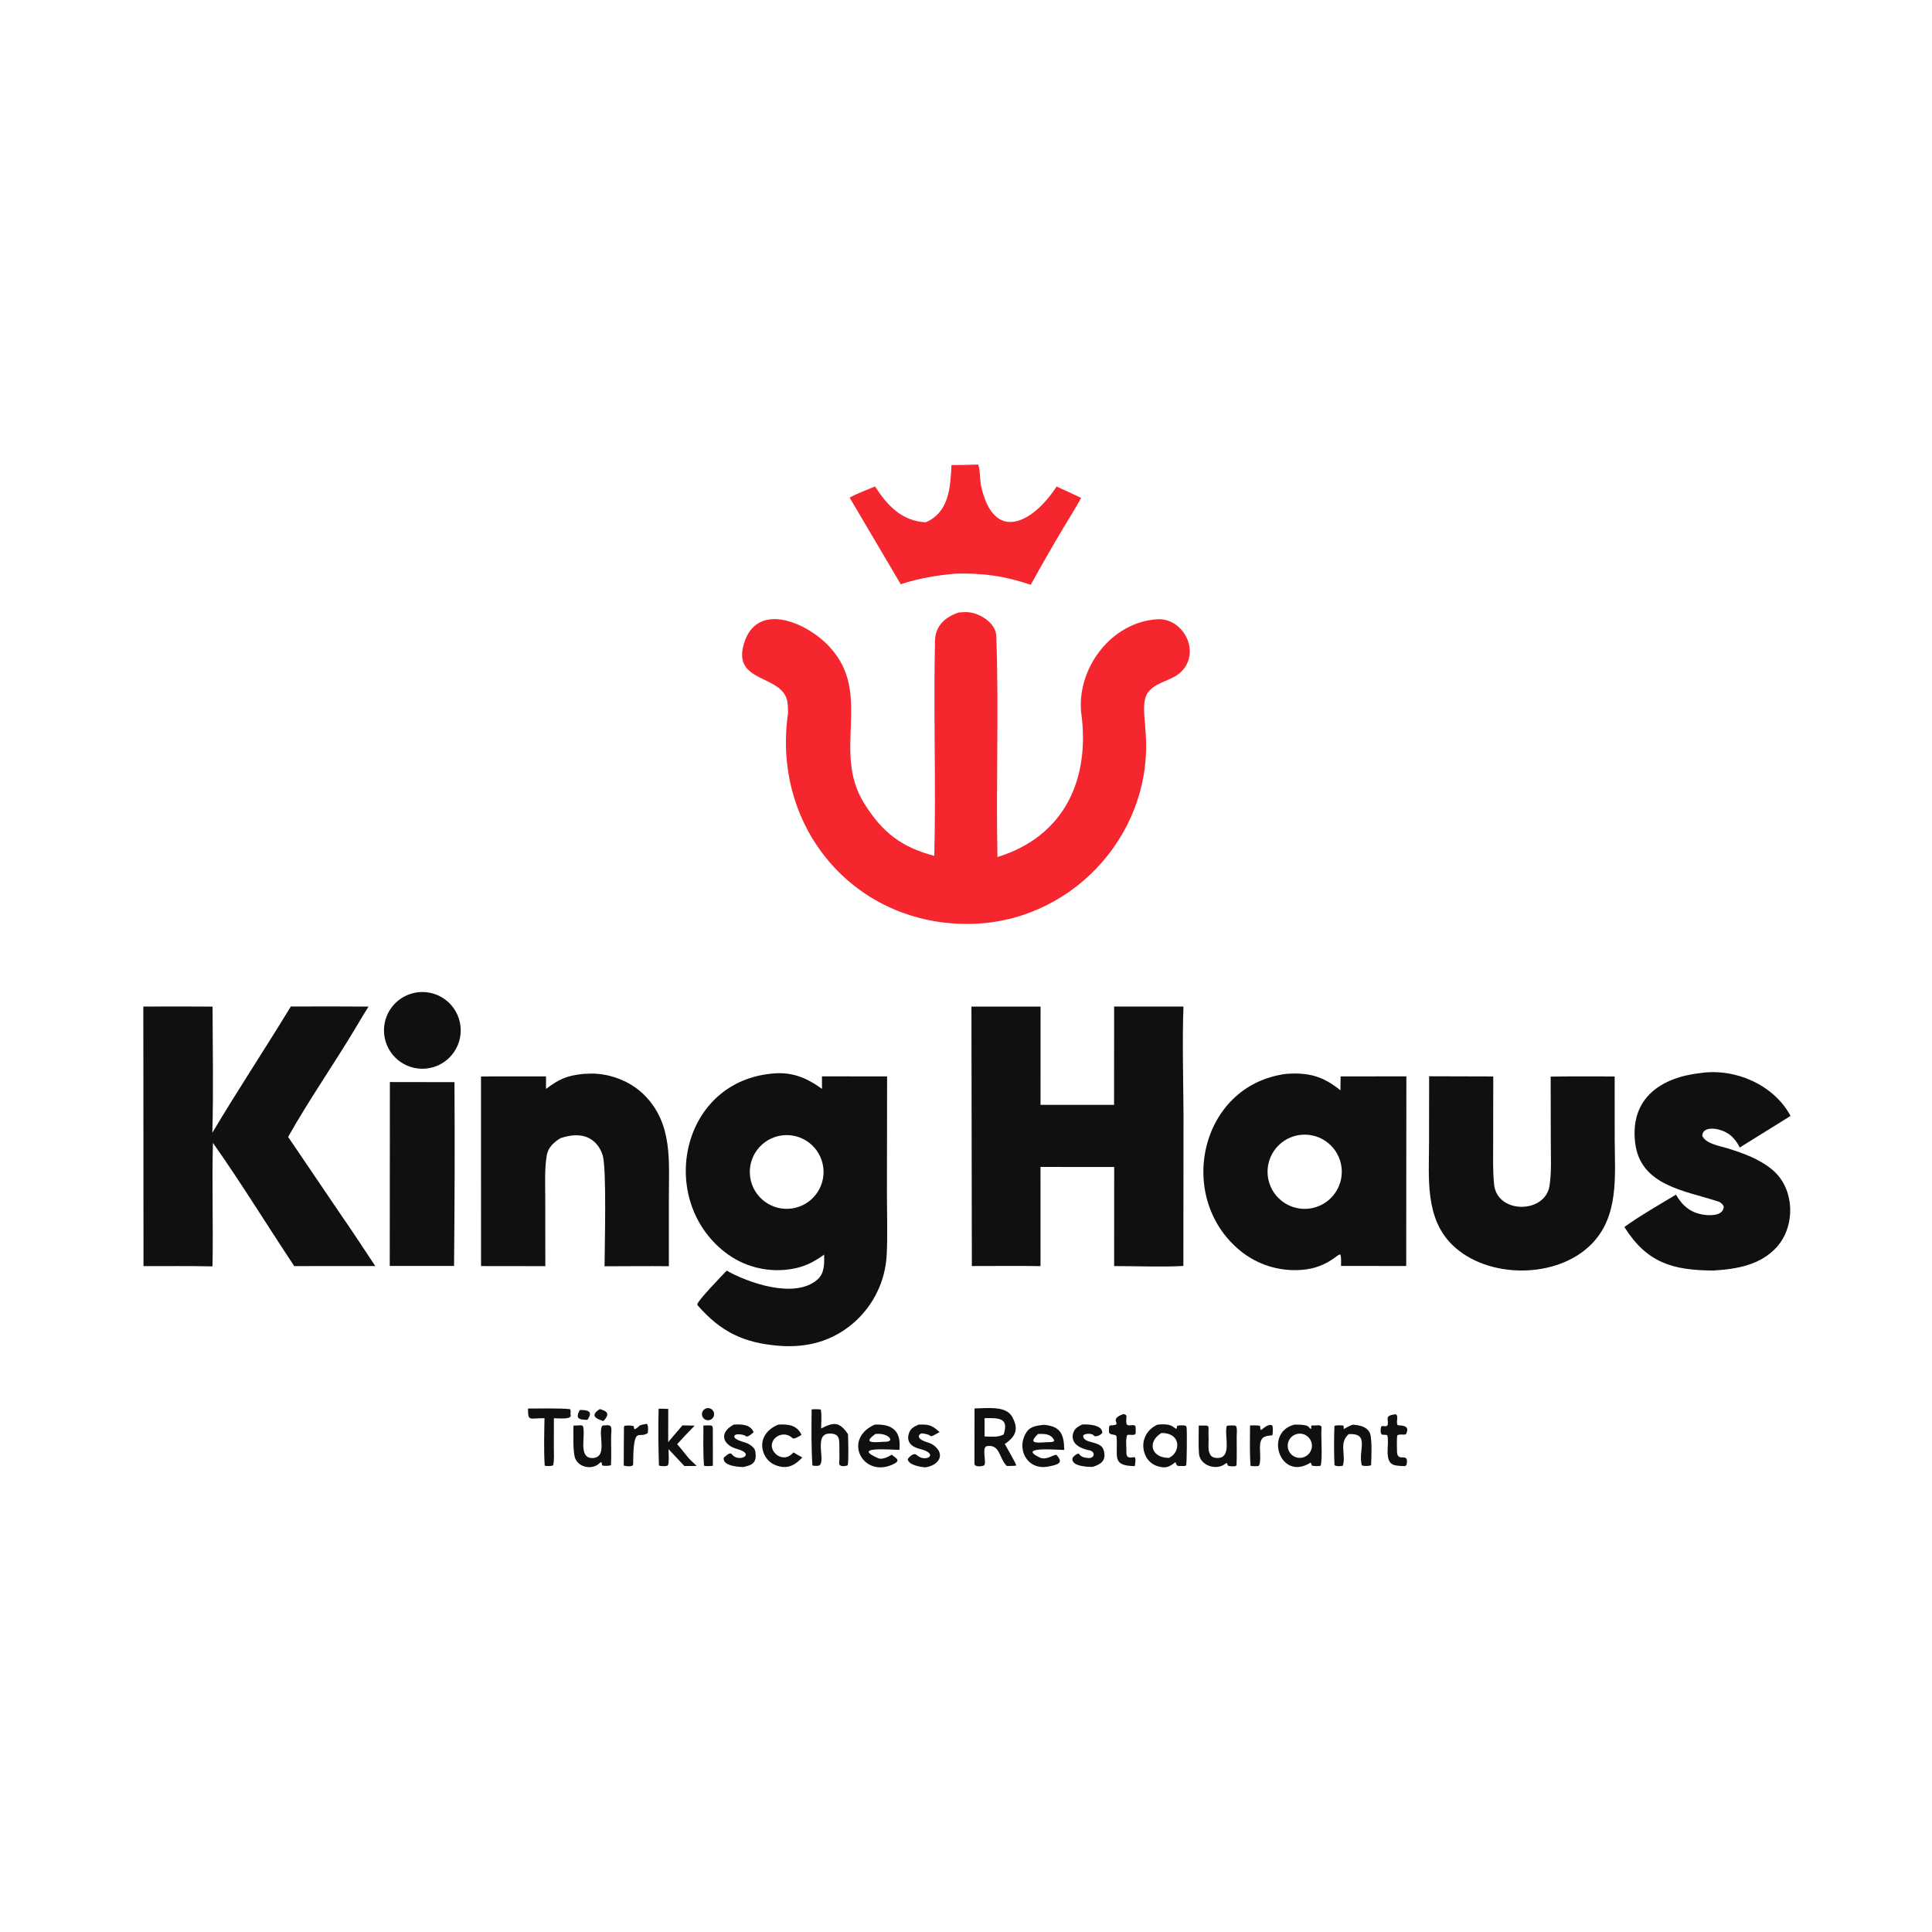
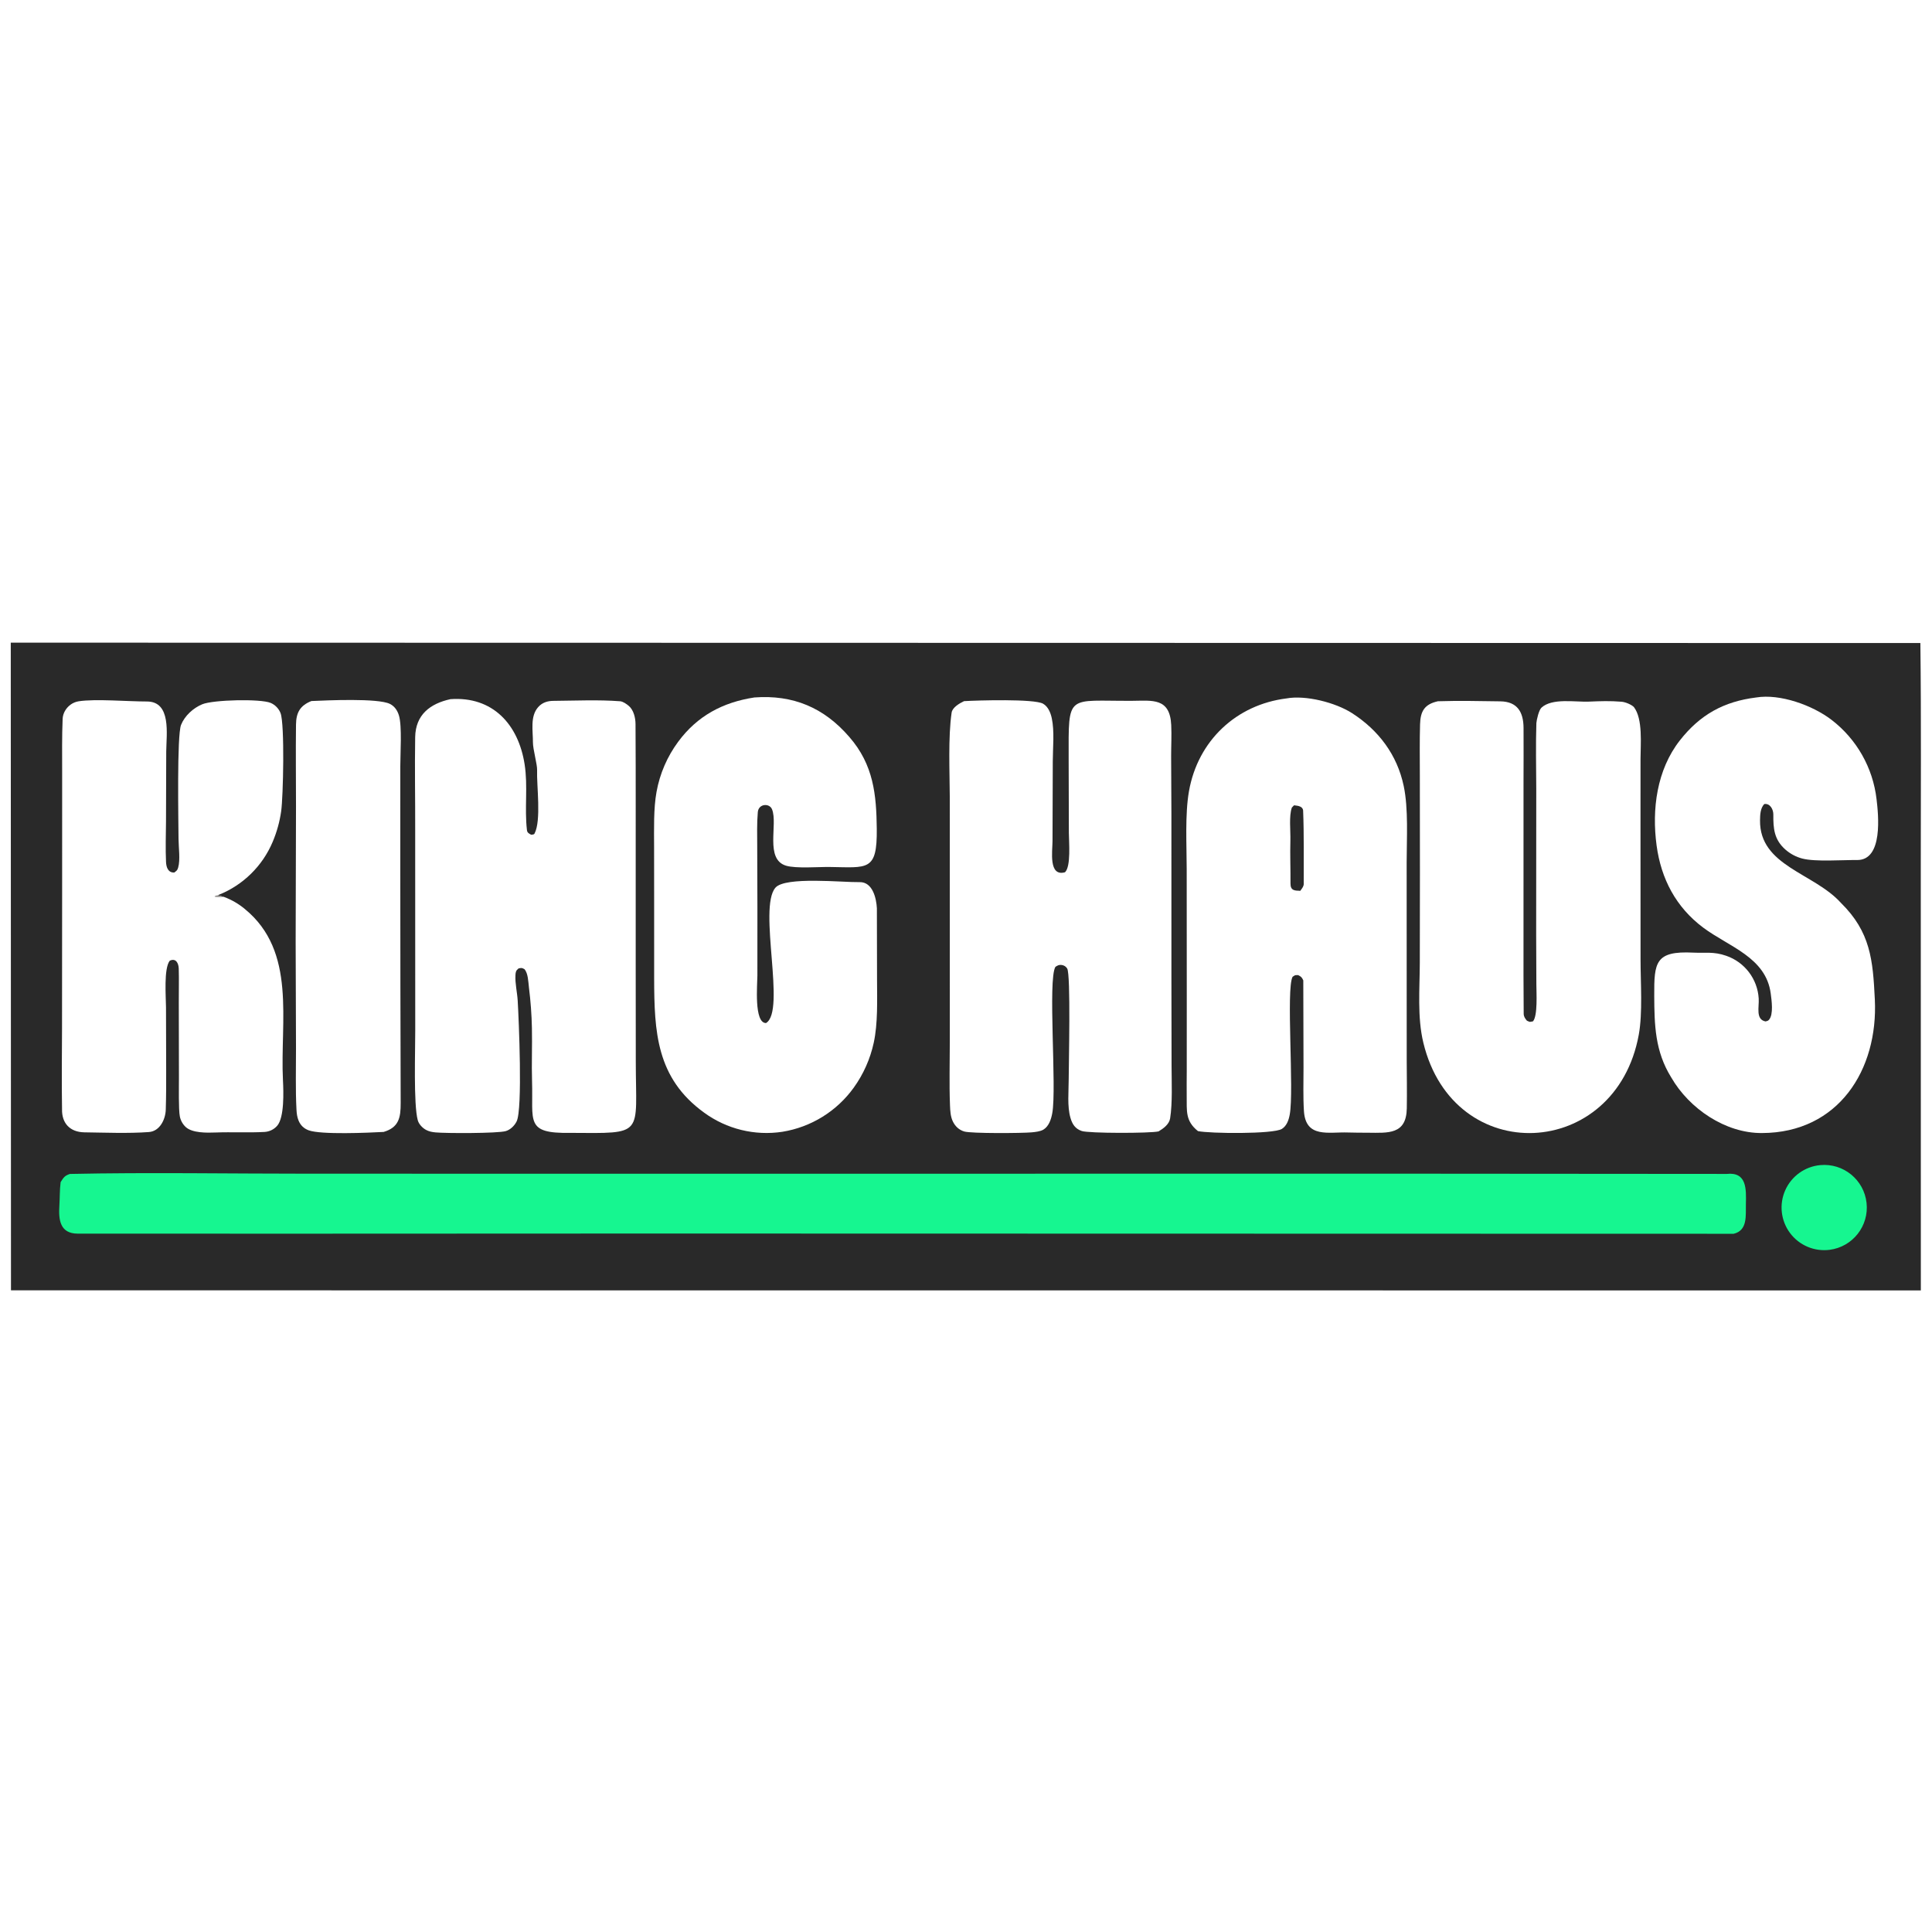
<svg xmlns="http://www.w3.org/2000/svg" version="1.1" style="display: block;" viewBox="0 0 2048 2048" width="1024" height="1024" preserveAspectRatio="none">
  <path transform="translate(0,0)" fill="rgb(255,255,255)" d="M 0 0 L 2048 0 L 2048 2048 L 0 2048 L 0 0 z" />
-   <path transform="translate(0,0)" fill="rgb(245,38,46)" d="M 1016.56 649.203 C 1018.74 649.039 1020.93 648.92 1023.12 648.847 C 1037.23 648.441 1055.53 659.989 1056.06 673.914 C 1059.02 751.048 1055.64 831.566 1057.36 908.498 C 1128.96 886.395 1156.01 825.167 1145.99 754.501 C 1141.93 707.439 1178.47 659.431 1226.75 656.432 C 1252.22 654.85 1270.76 686.01 1255.92 707.621 C 1246.3 721.626 1228.94 720.831 1218.13 732.372 C 1209.34 741.759 1213.93 762.183 1214.17 773.86 C 1223.91 879.296 1141.7 973.138 1036.25 979.106 C 909.926 985.705 817.427 880.051 835.343 756.1 C 835.411 752.471 835.241 748.267 834.768 744.709 C 830.733 714.398 775.956 725.115 788.504 682.569 C 801.468 638.617 850.266 658.279 874.167 680.503 C 928.894 731.39 879.98 794.126 916.098 851.626 C 935.295 882.428 955.523 898.07 990.396 907.238 C 992.246 831.521 989.441 754.85 991.14 679.084 C 991.495 663.244 1002.19 653.785 1016.56 649.203 z" />
-   <path transform="translate(0,0)" fill="rgb(17,16,15)" d="M 815.563 1138.37 C 837.62 1135.35 854.015 1141.7 871.353 1154.24 L 871.316 1140.97 L 940.363 1141.06 L 940.181 1265.91 C 940.194 1285.32 940.962 1310.92 939.955 1329.96 C 938.62 1357.57 926.176 1383.47 905.452 1401.76 C 882.736 1421.72 855.559 1428.93 825.894 1426.6 C 788.207 1423.65 763.908 1411.68 739.479 1383.68 L 739.141 1382.72 C 739.581 1378.65 765.314 1352.25 770.313 1346.92 C 792.653 1359.59 842.302 1377.45 866.495 1356.41 C 874.122 1349.78 873.836 1339.37 873.648 1329.91 C 861.885 1338.58 850.649 1343.8 836.047 1345.64 C 811.997 1348.86 787.662 1342.29 768.503 1327.4 C 696.95 1271.64 721.193 1149.32 815.563 1138.37 z" />
-   <path transform="translate(0,0)" fill="rgb(255,255,255)" d="M 828.995 1203.56 C 850.276 1200.86 869.759 1215.82 872.648 1237.07 C 875.536 1258.33 860.751 1277.94 839.521 1281.02 C 818.026 1284.13 798.116 1269.12 795.191 1247.6 C 792.267 1226.08 807.449 1206.3 828.995 1203.56 z" />
-   <path transform="translate(0,0)" fill="rgb(17,16,15)" d="M 1181.02 1066.97 L 1254.5 1066.98 C 1253.2 1103.9 1254.35 1144.83 1254.57 1182 L 1254.43 1341.94 C 1236.21 1343.24 1200.56 1342.09 1181.03 1342.09 L 1181.09 1237.04 L 1102.98 1237.01 L 1103 1342.14 C 1079.03 1341.76 1054.23 1342.06 1030.2 1342.05 L 1029.76 1067.01 L 1103.04 1067.06 L 1103.01 1171.16 L 1180.96 1171.2 L 1181.02 1066.97 z" />
-   <path transform="translate(0,0)" fill="rgb(17,16,15)" d="M 308.27 1066.95 C 335.744 1066.8 363.218 1066.83 390.691 1067.02 C 386.643 1073.2 382.687 1079.97 378.914 1086.34 C 355.358 1126.13 328.024 1164.95 305.428 1205.19 L 361.825 1288.36 C 374.185 1306.06 385.819 1324.08 397.8 1342.04 L 311.902 1342.11 C 283.775 1299.81 254.793 1252.6 225.706 1211.51 C 224.583 1254.91 226.114 1298.84 225.25 1342.42 C 201.338 1341.87 176.125 1342.19 152.115 1342.15 L 151.936 1067 C 176.398 1066.85 200.86 1066.87 225.322 1067.04 C 225.41 1111.38 226.391 1156.55 225.075 1200.79 C 251.963 1155.54 280.987 1111.85 308.27 1066.95 z" />
-   <path transform="translate(0,0)" fill="rgb(17,16,15)" d="M 1363.54 1138.34 C 1387.13 1136.63 1402.61 1140.89 1420.93 1155.78 L 1421.09 1141.02 L 1490.81 1141 L 1490.65 1342.03 L 1421.52 1341.93 C 1421.55 1338.57 1422.07 1332.35 1420.64 1329.68 L 1418.48 1330.54 C 1408.01 1338.68 1397.77 1343.78 1384.52 1345.62 C 1360.78 1348.75 1336.76 1342.47 1317.59 1328.12 C 1245.02 1272.68 1270.57 1150.17 1363.54 1138.34 z" />
-   <path transform="translate(0,0)" fill="rgb(255,255,255)" d="M 1375.49 1203.49 C 1396.64 1199.37 1417.17 1213.03 1421.54 1234.12 C 1425.91 1255.22 1412.5 1275.91 1391.46 1280.53 C 1377.62 1283.58 1363.22 1278.94 1353.75 1268.4 C 1344.28 1257.87 1341.21 1243.05 1345.71 1229.62 C 1350.21 1216.18 1361.58 1206.21 1375.49 1203.49 z" />
-   <path transform="translate(0,0)" fill="rgb(17,16,15)" d="M 618.269 1138.37 C 620.905 1138.2 623.545 1138.1 626.186 1138.05 C 646.693 1137.8 668.608 1146.25 683.105 1160.89 C 713.509 1191.6 708.984 1231.29 709.01 1270.86 L 709.011 1342.26 C 686.48 1342 663.444 1342.27 640.872 1342.32 C 640.861 1322.51 643.308 1238.55 638.755 1224.29 C 636.376 1216.83 631.453 1210.05 624.372 1206.47 C 614.815 1201.63 603.782 1203.28 594.044 1206.54 C 586.815 1211.08 580.938 1216.43 579.514 1225.15 C 577.169 1239.52 577.977 1255.18 577.988 1269.76 L 578.077 1342.18 L 509.929 1342.09 L 509.865 1141.07 L 578.777 1141.03 L 578.8 1154.27 C 593.223 1143.67 600.308 1140.39 618.269 1138.37 z" />
-   <path transform="translate(0,0)" fill="rgb(17,16,15)" d="M 1514.94 1140.89 L 1582.92 1141.08 L 1582.82 1214.35 C 1582.81 1228.36 1582.35 1241.69 1583.83 1255.74 C 1587.13 1287.04 1637.92 1286.76 1642.55 1257.03 C 1644.72 1243.05 1643.94 1226.93 1643.91 1212.58 L 1643.77 1141.25 C 1666.07 1140.86 1689.24 1141.12 1711.61 1141.08 L 1711.65 1208.5 C 1711.85 1246.66 1716.28 1289.08 1687.1 1318.76 C 1650.46 1356.01 1576.55 1355.99 1539.42 1319.56 C 1510.48 1291.16 1514.8 1248.94 1514.84 1211.88 L 1514.94 1140.89 z" />
-   <path transform="translate(0,0)" fill="rgb(17,16,15)" d="M 1803.37 1137.39 C 1839.72 1132.26 1880.4 1150 1898.07 1182.93 L 1844.25 1216.39 C 1839.05 1206.39 1832.98 1200.23 1821.69 1197.32 C 1815.33 1195.69 1804.64 1195.43 1804.49 1204.21 C 1808.96 1212.78 1822.68 1214.57 1831.31 1217.29 C 1848.46 1222.69 1864.65 1228.32 1878.71 1239.96 C 1902.41 1259.57 1903.68 1298.92 1883.81 1321.56 C 1866.17 1341.21 1841.12 1345.24 1816.32 1346.82 C 1772.73 1346.63 1745.61 1338.4 1721.89 1300.68 C 1735.86 1290.36 1761.21 1275.65 1776.6 1266.37 C 1783.89 1278.97 1793.05 1286.29 1807.9 1287.88 C 1814.99 1288.65 1827.13 1288.26 1827.23 1278.8 C 1826.07 1276.62 1824.23 1274.59 1821.9 1273.81 C 1786.71 1262.12 1738.52 1257.22 1733.27 1210.95 C 1727.87 1163.4 1761.67 1141.74 1803.37 1137.39 z" />
-   <path transform="translate(0,0)" fill="rgb(245,38,46)" d="M 1034.21 492.478 L 1036.76 492.507 C 1038.79 494.82 1038.89 509.913 1039.83 514.33 C 1053.13 576.527 1094.83 554.581 1120.02 515.762 C 1128.72 519.664 1137.37 523.658 1145.97 527.746 C 1143.1 533.986 1132.02 551.46 1127.88 558.44 C 1115.79 578.746 1104.02 599.248 1092.59 619.935 C 1065.7 610.661 1042.1 607.388 1013.82 608.055 C 993.996 609.583 973.683 613.085 954.817 619.312 L 900.638 527.489 C 908.112 523.348 919.434 519.037 927.565 515.67 C 940.634 535.906 956.046 552.382 981.209 553.663 C 1006.25 543.099 1007.48 516.252 1008.62 492.95 C 1017.15 492.99 1025.68 492.833 1034.21 492.478 z" />
-   <path transform="translate(0,0)" fill="rgb(17,16,15)" d="M 413.287 1147.01 L 481.768 1147.12 C 482.121 1212.06 481.971 1277.01 481.315 1341.95 L 413.154 1341.98 L 413.287 1147.01 z" />
-   <path transform="translate(0,0)" fill="rgb(17,16,15)" d="M 439.206 1052.47 C 461.32 1047.75 483.044 1061.96 487.563 1084.12 C 492.082 1106.28 477.662 1127.87 455.464 1132.18 C 433.558 1136.43 412.313 1122.24 407.853 1100.38 C 403.393 1078.51 417.383 1057.14 439.206 1052.47 z" />
-   <path transform="translate(0,0)" fill="rgb(17,16,15)" d="M 1033.05 1493 C 1044.81 1493.01 1065.77 1489.64 1072.62 1501.36 C 1080.29 1514.51 1076.91 1522.76 1065.1 1530.66 C 1066.39 1532.95 1077.68 1552.57 1077.25 1553.43 C 1075.85 1554.07 1069.04 1553.95 1067.25 1553.98 C 1058.87 1545.86 1060.33 1530.95 1046.38 1532.91 C 1039.99 1533.81 1046.4 1551.04 1043.08 1553.39 C 1041.84 1554.26 1032.95 1555.74 1032.95 1551.5 L 1033.05 1493 z" />
-   <path transform="translate(0,0)" fill="rgb(255,255,255)" d="M 1043.65 1503.32 C 1058.06 1503.12 1069.95 1502.41 1063.91 1520.63 C 1057.02 1523.96 1051.59 1522.84 1043.7 1522.71 L 1043.65 1503.32 z" />
-   <path transform="translate(0,0)" fill="rgb(17,16,15)" d="M 1372.17 1510.18 C 1375.17 1510.18 1384.98 1509.84 1387.34 1512.65 C 1387.69 1513.06 1388.95 1514.8 1389.69 1514.63 C 1390.42 1513.67 1389.48 1512.3 1390.19 1511.3 C 1390.55 1511.16 1391.63 1510.92 1391.95 1510.99 C 1393.74 1511.59 1401.28 1509.16 1400.86 1513.51 C 1400.05 1521.75 1402.21 1546.64 1399.92 1553.64 C 1399.78 1554.08 1394.34 1554.5 1391.15 1553.7 C 1389.9 1553.38 1390.58 1551.59 1389.2 1550.48 C 1357.11 1570.79 1339.52 1518.29 1372.17 1510.18 z" />
-   <path transform="translate(0,0)" fill="rgb(255,255,255)" d="M 1377.03 1519.74 C 1383.96 1519.29 1389.98 1524.42 1390.65 1531.33 C 1391.31 1538.23 1386.38 1544.42 1379.49 1545.3 C 1374.85 1545.9 1370.24 1543.91 1367.48 1540.13 C 1364.72 1536.34 1364.24 1531.35 1366.23 1527.11 C 1368.22 1522.86 1372.36 1520.04 1377.03 1519.74 z" />
-   <path transform="translate(0,0)" fill="rgb(17,16,15)" d="M 1226.91 1510.2 C 1232.17 1509.8 1237.39 1509.27 1242.31 1511.64 C 1243.15 1512.04 1246.41 1514.71 1246.77 1514.59 C 1247.22 1514.44 1247.34 1514 1247.42 1513.58 C 1247.51 1513.11 1247.52 1512.37 1247.73 1511.86 C 1247.85 1511.58 1247.93 1511.48 1248.19 1511.38 C 1249.67 1510.79 1255.72 1510.63 1257.02 1511.53 C 1257.58 1511.92 1257.78 1512.83 1257.86 1513.45 C 1258.36 1517.31 1258.15 1552.67 1257.31 1553.41 C 1256.19 1554.4 1253.28 1554 1251.99 1554 C 1251 1554 1249.52 1554.15 1248.48 1553.81 C 1247.65 1553.53 1247.22 1552.91 1246.89 1552.13 C 1246.58 1551.4 1246.28 1550.68 1245.97 1549.96 C 1239.58 1554.85 1236.02 1557 1226.98 1554.2 C 1221.57 1552.52 1217.09 1548.7 1214.58 1543.63 C 1208.21 1530.62 1213.64 1516.15 1226.91 1510.2 z" />
-   <path transform="translate(0,0)" fill="rgb(255,255,255)" d="M 1231.13 1519.03 C 1252.34 1518.94 1251.06 1538.7 1240.78 1544.46 L 1239.08 1545.45 L 1237.92 1545.4 C 1219.98 1544.68 1216.11 1528.26 1231.13 1519.03 z" />
-   <path transform="translate(0,0)" fill="rgb(17,16,15)" d="M 927.132 1510.18 C 943.063 1509.32 954.214 1514.88 953.635 1532.49 L 953.469 1536.94 C 945.87 1536.95 901.219 1532.81 931.012 1545.81 C 934.947 1547.53 941.313 1544.57 945.183 1542.07 C 950.151 1546 956.07 1548.25 945.404 1552.82 C 914.294 1566.14 893.055 1525.49 927.132 1510.18 z" />
-   <path transform="translate(0,0)" fill="rgb(255,255,255)" d="M 927.817 1520.11 L 928.727 1520.03 C 941.442 1518.82 949.016 1527.91 939.25 1528.27 C 932.12 1528.27 912.697 1531.62 926.372 1521.25 L 927.817 1520.11 z" />
-   <path transform="translate(0,0)" fill="rgb(17,16,15)" d="M 1106.67 1510.36 C 1124.49 1511.92 1127.91 1520.65 1128.14 1537.03 C 1122.52 1537.02 1077.1 1532.97 1102.01 1544.95 C 1108.74 1548.18 1115.45 1542.71 1119.69 1542.05 C 1127.87 1550.73 1121.95 1552.55 1111 1554.63 C 1088.47 1558.91 1076.35 1534.98 1088.69 1517.38 C 1092.7 1511.67 1100.5 1511.05 1106.67 1510.36 z" />
-   <path transform="translate(0,0)" fill="rgb(255,255,255)" d="M 1100.43 1520.05 C 1107.18 1519.96 1113.6 1519.62 1117.28 1526.37 C 1118.46 1528.52 1113.9 1528.65 1113.25 1528.69 C 1103.17 1528.64 1087.19 1532.46 1100.43 1520.05 z" />
-   <path transform="translate(0,0)" fill="rgb(17,16,15)" d="M 860.371 1493.96 C 861.266 1493.95 869.98 1493.41 870.181 1494.53 C 871.219 1500.34 870.494 1508.18 870.416 1514.24 C 884.05 1507.31 889.845 1506.95 898.917 1520.27 C 899.095 1524.24 899.848 1549.85 898.537 1553.28 C 898.432 1553.56 888.634 1556.49 889.613 1550.05 C 889.981 1547.63 889.765 1536.62 889.75 1532.75 C 889.684 1525.65 889.903 1519.58 879.496 1519.61 C 860.919 1519.65 877.452 1552.39 867.068 1553.87 C 866.612 1553.94 861.21 1553.9 861.178 1553.39 C 859.961 1534.31 860.113 1513.4 860.371 1493.96 z" />
-   <path transform="translate(0,0)" fill="rgb(17,16,15)" d="M 698.175 1493.3 C 701.773 1493.28 704.765 1493.29 708.372 1493.53 L 708.299 1528.68 L 723.388 1511 C 727.828 1511.01 731.924 1511.11 736.356 1511.27 C 729.45 1518.2 724.421 1523.69 717.836 1530.87 C 722.5 1536.19 725.859 1540.78 730.216 1545.94 C 733.127 1548.92 735.426 1551.11 738.522 1553.91 C 733.94 1554.05 730.008 1554.11 725.411 1554.01 C 719.678 1548.01 714.565 1542.23 708.651 1536.16 C 708.682 1540.87 709.494 1548.69 708.161 1553.1 C 707.666 1554.74 698.52 1554.33 698.489 1553.28 C 697.912 1533.74 697.592 1512.97 698.175 1493.3 z" />
-   <path transform="translate(0,0)" fill="rgb(17,16,15)" d="M 1270.72 1511.13 C 1284.38 1511.22 1280.37 1509.52 1281.12 1523.12 C 1281.76 1530.11 1278.11 1544.51 1289 1545.44 C 1307.14 1546.98 1297.37 1521.6 1300.39 1511.67 C 1300.65 1510.83 1309.11 1510.85 1309.86 1511.4 C 1311.86 1512.88 1310.94 1520.59 1310.94 1522.8 C 1310.91 1532.82 1311.22 1543.05 1310.76 1553 C 1310.66 1555.21 1303.54 1554.25 1302.53 1553.94 C 1300.78 1553.39 1301.27 1551.56 1300.42 1550.91 C 1299.76 1551.01 1299.31 1551.29 1298.81 1551.69 C 1289.7 1559.08 1272.15 1553.87 1271 1541.01 C 1270.26 1532.8 1270.74 1520.48 1270.72 1511.13 z" />
-   <path transform="translate(0,0)" fill="rgb(17,16,15)" d="M 607.889 1511.23 C 618.184 1511.15 618.375 1508.7 618.737 1518.24 C 619.083 1527.38 614.606 1546.37 628.488 1545.57 C 644.577 1544.64 633.68 1520.38 638.179 1511.67 C 638.449 1511.15 640.423 1510.84 640.946 1510.93 C 650.252 1510.02 647.874 1513.3 647.793 1524.73 C 647.828 1534.02 648.124 1543.67 647.692 1552.88 C 647.636 1554.06 639.368 1554.17 638.43 1553.38 C 637.89 1552.92 638.006 1550.94 637.643 1550.12 C 637.046 1549.7 636.258 1550.35 635.833 1550.79 C 627.947 1558.9 611.488 1555.63 609.012 1543.5 C 607.312 1535.17 607.862 1520.93 607.889 1511.23 z" />
-   <path transform="translate(0,0)" fill="rgb(17,16,15)" d="M 1434.03 1510.26 C 1441.53 1510.63 1451.46 1512.71 1452.93 1521.99 C 1454.39 1531.28 1453.73 1543.53 1453.45 1552.92 C 1453.42 1554.02 1444.66 1554.6 1443.53 1553.09 C 1439.32 1537.37 1452.61 1519.05 1429.73 1520.22 C 1419.02 1529.44 1426.95 1541.54 1423.56 1553.51 C 1423.34 1554.28 1414.66 1554.91 1414.57 1552.58 C 1414.04 1539.28 1414.03 1525.16 1414.53 1511.84 C 1414.58 1510.53 1423.31 1510.77 1423.97 1511.29 C 1425.04 1512.13 1423.87 1513.65 1424.59 1514.78 C 1424.49 1514.77 1431.14 1510.98 1434.03 1510.26 z" />
-   <path transform="translate(0,0)" fill="rgb(17,16,15)" d="M 559.722 1493.11 C 566.836 1493.09 596.143 1492.57 604.146 1493.78 C 605.588 1495.08 604.374 1498.32 604.836 1499.52 C 607.057 1505.3 591.34 1503.31 587.154 1503.39 C 587.062 1513.55 587.038 1523.71 587.082 1533.86 C 587.073 1539.25 587.692 1547.94 586.392 1553.07 C 586.053 1554.41 577.456 1554.22 577.411 1553.52 C 576.374 1537.26 576.902 1519.75 577.197 1503.33 C 560.917 1503.25 559.775 1507.18 559.722 1493.11 z" />
-   <path transform="translate(0,0)" fill="rgb(17,16,15)" d="M 1146.93 1510.07 C 1149.24 1509.84 1168.12 1509.13 1168.52 1518.55 C 1168.58 1519.97 1161.22 1524.83 1159 1521.23 C 1157.29 1519.23 1147.84 1519.25 1148.21 1522.58 C 1149.11 1530.66 1166.82 1527 1169.86 1537 C 1173.18 1547.93 1167.41 1552.21 1158.04 1554.98 C 1156.2 1555.01 1134.64 1555.13 1136.95 1545.52 C 1137.13 1544.77 1142.64 1538.92 1144.31 1541.71 C 1145.82 1544.24 1149.79 1545.37 1152.47 1545.38 C 1160.19 1547.11 1162.23 1538.71 1154.44 1537.31 C 1149.31 1536.38 1141.59 1533.66 1138.64 1528.62 C 1137 1525.83 1136.6 1522.47 1137.56 1519.38 C 1139.18 1514 1142.28 1512.65 1146.93 1510.07 z" />
-   <path transform="translate(0,0)" fill="rgb(17,16,15)" d="M 777.866 1510.12 C 785.207 1509.75 795.207 1509.45 798.896 1518.15 C 798.897 1518.16 792.667 1524.15 790.799 1522.5 C 788.855 1520.77 783.908 1520.18 781.313 1520.47 C 780.106 1520.61 778.059 1521.18 778.367 1523.44 C 781.382 1527.9 789.867 1528.11 794.411 1531.19 C 797.076 1532.76 800.079 1535.21 800.645 1538.59 C 802.625 1550.41 797.587 1553.23 787.738 1555.13 C 785.332 1555.05 765.492 1554.62 767.203 1545.18 C 769.092 1543.77 773.673 1538.7 775.812 1541.56 C 782.9 1551.03 801.521 1541.42 781.661 1536.08 C 765.803 1531.82 761.725 1518.71 777.866 1510.12 z" />
-   <path transform="translate(0,0)" fill="rgb(17,16,15)" d="M 825.077 1510.14 C 834.826 1509.63 843.951 1510.17 849.18 1520.06 C 849.481 1520.63 849.515 1520.71 849.346 1521.28 C 847.376 1522.3 841.732 1526.09 840.078 1524.51 C 828.51 1513.46 810.441 1528.3 821.665 1540.62 C 823.942 1543.13 827.119 1544.65 830.507 1544.84 C 835.326 1545.14 838.102 1542.54 841.321 1539.59 C 844.815 1542.05 846.118 1542.5 849.746 1544.54 L 850.498 1544.98 C 842.51 1553.33 834.787 1557.76 822.779 1553.39 C 817.073 1551.35 812.459 1547.05 810.021 1541.5 C 803.973 1527.59 811.782 1515.36 825.077 1510.14 z" />
-   <path transform="translate(0,0)" fill="rgb(17,16,15)" d="M 973.812 1510.14 C 983.381 1509.9 987.184 1510.21 994.573 1516.83 L 995.999 1518.06 C 981.842 1526.02 991.559 1520.95 977.489 1519.45 C 976.031 1519.29 973.201 1521.48 974.166 1523.52 C 976.463 1528.37 985.53 1528.6 989.56 1531.91 C 1003.07 1541.97 994.716 1553.67 980.667 1555.48 C 975.739 1555.05 963.916 1553.17 962.349 1547.41 C 962.241 1547.02 962.305 1546.61 962.524 1546.28 C 963.522 1544.74 968.512 1539.44 971.638 1542.31 C 981.283 1551.16 996.609 1541.14 975.003 1535.92 C 966.25 1533.8 960.009 1528.31 963.833 1518.47 C 965.635 1513.84 969.471 1512.06 973.812 1510.14 z" />
-   <path transform="translate(0,0)" fill="rgb(17,16,15)" d="M 1190.77 1498.97 C 1196.26 1499.56 1193.12 1503.11 1194.03 1508.53 C 1194.83 1513.33 1200.61 1509.07 1203.32 1511.47 C 1204.19 1512.24 1203.75 1517.69 1203.88 1518.65 C 1203.82 1523.18 1196.02 1519.54 1194.64 1521.62 C 1193.01 1526.23 1194.32 1536.15 1194.03 1541.06 C 1194.67 1546.18 1198.69 1545.13 1202.17 1544.66 C 1204.88 1544.29 1203.06 1553.37 1202.88 1554.14 C 1177.69 1553.86 1185.39 1543.57 1183.58 1522.97 C 1183.26 1519.31 1175.23 1522.37 1175.56 1517.17 C 1175.77 1513.93 1174.81 1510.43 1178.5 1510.91 C 1191.39 1510.23 1173.58 1505.13 1190.77 1498.97 z" />
-   <path transform="translate(0,0)" fill="rgb(17,16,15)" d="M 1479.24 1499.15 C 1483.2 1500.29 1479.34 1507.66 1481.62 1510.69 C 1482.2 1511.47 1496.03 1509.3 1490.46 1520.16 C 1489.65 1521.74 1481.17 1519.19 1480.98 1522.47 C 1480.64 1528.22 1480.74 1533.78 1480.91 1539.51 C 1481.7 1550.79 1494.01 1538.37 1490.98 1552.55 C 1490.77 1553.52 1489.81 1553.85 1489.01 1554.21 C 1484.82 1553.99 1481.16 1553.93 1477.49 1552.91 C 1466.52 1549 1473.22 1530.07 1470.6 1521.67 C 1470.2 1520.37 1465.81 1521.44 1464.68 1520.53 C 1462.9 1519.1 1463.49 1513.71 1464.2 1512.12 C 1464.55 1511.35 1467.98 1511.87 1468.5 1511.88 C 1473.43 1511.94 1469.79 1504.38 1471.37 1502.02 C 1472.76 1499.92 1477.47 1499.5 1479.24 1499.15 z" />
-   <path transform="translate(0,0)" fill="rgb(17,16,15)" d="M 685.606 1509.26 C 687.907 1511.39 686.64 1519.14 686.697 1519.1 C 678.582 1524.58 674.106 1515.02 672.006 1532.5 C 671.273 1538.6 671.296 1545.79 671.19 1552.11 C 671.149 1555.57 663.159 1554.03 661.192 1553.61 C 661.306 1540.91 661.204 1525.51 661.428 1512.61 C 661.433 1512.29 661.962 1511.43 662.284 1511.36 C 664.843 1510.95 668.817 1510.98 671.314 1511.56 C 672.477 1511.83 671.539 1514.96 673.019 1515.07 C 680.153 1510.91 674.61 1511.2 685.606 1509.26 z" />
-   <path transform="translate(0,0)" fill="rgb(17,16,15)" d="M 1325.09 1511.02 C 1328.3 1511.02 1332.37 1510.72 1335.38 1511.4 C 1336.32 1511.61 1335.55 1515.05 1336.56 1515.85 C 1337.68 1515.85 1344.44 1508.21 1348.73 1511.16 C 1349.54 1512.19 1349.34 1521.45 1348.56 1521.51 C 1339.87 1522.21 1335.7 1523.32 1335.57 1534.75 C 1335.56 1538.28 1337.1 1553.68 1333.56 1554.14 C 1332.97 1554.22 1325.69 1554.46 1325.63 1553.64 C 1324.59 1540.06 1325.01 1524.83 1325.09 1511.02 z" />
-   <path transform="translate(0,0)" fill="rgb(17,16,15)" d="M 745.665 1511.06 C 756.267 1511.15 755.671 1509.25 755.625 1519.93 C 755.576 1531.19 755.81 1542.55 755.654 1553.83 C 754.468 1553.93 746.306 1554.73 746.201 1553.32 C 745.292 1541.16 745.545 1522.83 745.665 1511.06 z" />
-   <path transform="translate(0,0)" fill="rgb(17,16,15)" d="M 747.16 1493.59 C 749.174 1492.34 751.71 1492.3 753.766 1493.48 C 755.822 1494.65 757.067 1496.86 757.011 1499.23 C 756.955 1501.6 755.606 1503.75 753.497 1504.83 C 750.414 1506.4 746.637 1505.27 744.936 1502.25 C 743.235 1499.23 744.216 1495.41 747.16 1493.59 z" />
-   <path transform="translate(0,0)" fill="rgb(17,16,15)" d="M 635.803 1493.67 C 644.84 1496.19 646.23 1499.2 639.695 1506.39 C 630.909 1503.72 625.528 1500.28 635.803 1493.67 z" />
-   <path transform="translate(0,0)" fill="rgb(17,16,15)" d="M 614.631 1494.65 C 623.132 1494.5 629.102 1496.06 622.657 1505.15 C 614.007 1504.94 609.456 1504.07 614.631 1494.65 z" />
+   <path transform="translate(0,0)" fill="rgb(41,41,41)" d="M 11.414 681.246 L 2035.68 681.65 C 2036.64 761.514 2036.08 842.768 2036.1 922.678 L 2036.17 1367.9 L 11.641 1367.8 L 11.414 681.246 z" />
+   <path transform="translate(0,0)" fill="rgb(22,246,144)" d="M 74.112 1244.43 C 156.836 1242.66 246.083 1244.2 329.212 1244.17 L 837.884 1244.19 L 1496.07 1244.15 C 1607.5 1244.17 1718.93 1244.31 1830.38 1244.4 C 1851.83 1242.08 1851.1 1260.6 1850.71 1276.59 C 1850.43 1288.38 1852.74 1304.34 1837.73 1307.86 L 698.15 1307.6 L 289.972 1307.77 L 147.588 1307.69 C 125.887 1307.65 103.996 1307.76 82.47 1307.72 C 63.374 1307.68 61.991 1292.8 62.941 1277.91 C 63.481 1269.46 63.184 1261.69 64.268 1253.12 C 67.425 1248.1 68.589 1246.25 74.112 1244.43 z" />
+   <path transform="translate(0,0)" fill="rgb(255,255,255)" d="M 477.496 741.143 C 522.353 737.922 549.536 767.977 556.111 810.165 C 559.767 833.624 555.869 856.802 558.594 880.057 C 558.925 882.884 561.028 883.751 563.1 884.882 C 564.506 884.654 566.038 884.76 566.625 883.632 C 573.961 869.548 568.757 832.773 569.349 816.189 C 569.555 810.429 564.898 794.025 564.933 787.074 C 564.997 774.591 561.764 759.427 570.497 749.562 C 574.847 744.648 580.479 742.986 586.679 742.937 C 609.862 742.756 634.303 741.605 657.352 743.361 C 660.447 743.596 664.274 746.362 666.494 748.236 C 671.689 752.621 673.647 760.89 673.684 767.552 C 673.848 796.538 673.9 825.744 673.879 854.726 L 673.869 1019.59 L 673.961 1125.33 C 674.021 1204.46 684.019 1201.36 604.46 1200.89 C 556.374 1201.7 565.335 1188.87 563.999 1146.57 C 563.404 1127.76 564.271 1108.34 563.851 1089.54 C 563.538 1075.32 562.496 1061.14 560.73 1047.03 C 559.975 1040.76 559.865 1031.62 555.839 1027.26 C 552.847 1025.8 553.038 1025.96 549.723 1026.55 C 546.941 1028.74 546.58 1030.24 546.395 1033.76 C 545.93 1042.64 548.279 1051.98 548.794 1060.89 C 549.933 1080.61 554.139 1175.75 547.636 1188.77 C 545.388 1193.27 541.069 1197.55 536.16 1199 C 527.634 1201.51 472.515 1201.45 461.655 1200.39 C 458.134 1200.04 454.778 1199.45 451.637 1197.75 C 447.837 1195.69 444.024 1191.73 442.859 1187.54 C 438.236 1170.91 440.246 1112.44 440.171 1092.49 L 440.118 880.682 C 440.23 847.592 439.535 814.442 440.101 781.385 C 440.509 757.576 456.041 745.836 477.496 741.143 z" />
+   <path transform="translate(0,0)" fill="rgb(255,255,255)" d="M 1021.96 743.24 C 1036.2 742.389 1096.34 740.621 1105.68 745.951 C 1111.08 749.03 1113.67 755.518 1114.92 761.292 C 1117.91 775.223 1116.04 792.578 1115.99 806.876 L 1115.71 891.582 C 1115.67 902.291 1111.3 929.581 1128.96 924.621 C 1135.38 918.395 1133.12 892.917 1133.04 882.858 L 1132.82 804.599 C 1132.74 733.945 1130.28 743.346 1200.37 742.891 C 1221.48 742.753 1240.13 739.427 1241.54 768.46 C 1242.08 779.517 1241.44 790.682 1241.45 801.597 L 1241.74 863.312 L 1241.75 1035.58 L 1241.91 1129.82 C 1241.95 1146.76 1242.99 1169.1 1240.37 1185.56 C 1239.38 1191.82 1233.3 1196.23 1228.11 1199.33 C 1219.3 1201.42 1154.16 1201.47 1146.66 1198.9 C 1139.75 1196.54 1136.65 1191.69 1134.69 1184.85 C 1131.19 1172.63 1132.86 1156.96 1132.86 1144.23 C 1132.87 1129.33 1135.19 1032.88 1131.25 1026.65 C 1129.88 1024.5 1127.96 1023.28 1125.43 1022.92 C 1122.66 1022.52 1121.05 1023.42 1118.8 1024.88 C 1110.55 1038.27 1120.34 1153.24 1115.45 1179.98 C 1114.3 1186.31 1111.92 1193.9 1106.07 1197.43 C 1102.78 1199.42 1097.43 1199.98 1093.68 1200.33 C 1083.61 1201.27 1029.47 1201.67 1022.07 1199.41 C 1016.64 1197.75 1012.74 1194.12 1010.21 1189.09 C 1007.54 1183.78 1007.26 1177.51 1007.03 1171.65 C 1006.14 1149.01 1006.85 1126.08 1006.84 1103.41 L 1006.82 974.531 L 1006.8 844.451 C 1006.72 818.885 1004.95 781.214 1008.77 755.345 C 1009.57 749.976 1017.08 745.497 1021.96 743.24 z" />
+   <path transform="translate(0,0)" fill="rgb(255,255,255)" d="M 1363.61 740.373 C 1384.11 736.609 1415.74 744.72 1433.27 755.994 C 1461.46 774.135 1481.03 800.167 1487.98 833.129 C 1493.09 857.342 1491.14 888.777 1491.12 913.989 L 1491.15 1028.11 L 1491.18 1123.64 C 1491.25 1140.63 1491.56 1157.91 1491.26 1174.93 C 1490.77 1202.81 1471.66 1200.92 1449.84 1200.73 C 1443.18 1200.67 1435.77 1200.74 1429.02 1200.49 C 1408.58 1199.71 1384.22 1206.89 1382.23 1177.96 C 1381.26 1162.58 1381.79 1147.19 1381.78 1131.87 L 1381.54 1039.25 C 1380.03 1035.94 1379.19 1035.17 1376.07 1033.65 C 1371.89 1033.83 1373.76 1033.25 1370.21 1035.41 C 1363.11 1048.39 1371.94 1155.77 1367.16 1181.54 C 1366.1 1187.26 1364.03 1193.4 1358.89 1196.67 C 1349.91 1202.37 1282.21 1201.65 1269.88 1199.01 C 1256.36 1188.14 1258.14 1177.77 1257.95 1161.82 C 1257.84 1153.16 1257.97 1144.39 1258 1135.72 L 1258.03 1055.52 L 1257.95 921.528 C 1257.94 895.912 1256.03 863.365 1260.36 838.734 C 1269.81 784.99 1310.66 747.01 1363.61 740.373 z" />
+   <path transform="translate(0,0)" fill="rgb(41,41,41)" d="M 1371.74 853.656 L 1372.67 853.763 C 1376.08 854.123 1381.18 854.839 1381.37 859.423 C 1382.41 885.189 1381.87 911.195 1382.01 937.011 C 1382.02 939.279 1380.59 941.268 1379.31 942.991 L 1378.37 944.307 C 1372.44 944.108 1367.91 944.175 1367.97 936.509 C 1368.1 921.261 1367.43 906.107 1367.86 890.827 C 1368.15 880.839 1366.18 864.789 1369.47 855.951 C 1369.38 856.147 1371.88 853.513 1371.74 853.656 z" />
+   <path transform="translate(0,0)" fill="rgb(255,255,255)" d="M 237.565 950.826 C 245.565 953.811 253.001 958.129 259.558 963.598 C 314.715 1008.77 296.784 1082.19 299.942 1145.09 C 300.551 1157.21 301.531 1184.58 293.774 1193.42 C 290.359 1197.3 285.526 1199.63 280.366 1199.91 C 263.359 1200.84 245.517 1199.85 228.419 1200.5 C 219.348 1200.85 203.97 1201.13 196.969 1194.78 C 193.703 1191.77 191.481 1187.8 190.627 1183.44 C 189.193 1176.07 189.684 1151.95 189.683 1142.79 L 189.528 1062.25 C 189.473 1050.44 189.845 1038.62 189.48 1026.83 C 189.301 1021.03 186.484 1015.27 179.919 1018.41 C 173.497 1026.61 175.88 1056.59 175.971 1067.82 L 176.143 1133.27 C 176.189 1147.76 176.191 1161.8 175.722 1176.32 C 175.388 1186.67 169.427 1199.17 157.792 1200.02 C 135.615 1201.63 111.699 1200.61 89.482 1200.32 C 74.19 1200.12 65.396 1190.66 65.767 1175.77 C 65.267 1147.17 65.657 1118.59 65.75 1089.99 L 65.873 932.014 L 65.881 818.388 C 65.885 799.934 65.597 780.436 66.4 761.999 C 66.656 756.117 69.86 750.677 74.636 747.075 C 77.196 745.182 80.17 743.926 83.312 743.41 C 100.809 740.609 136.731 743.67 155.559 743.605 C 181.879 743.516 176.381 778.145 176.214 796.536 L 175.972 871.007 C 175.839 885.163 175.349 899.578 175.992 913.693 C 176.253 919.426 178.223 925.229 184.773 924.908 C 187.162 923.036 187.989 922.681 188.852 919.698 C 191.27 911.335 189.295 898.115 189.248 889.264 C 189.152 871.16 187.419 779.685 191.935 768.392 C 195.793 758.746 204.873 750.506 214.362 746.565 C 225.97 741.746 276.224 740.557 286.958 745.126 C 291.61 747.107 295.611 751.217 297.398 755.956 C 301.912 767.927 300.235 844.649 298.049 860.013 C 296.454 871.182 293.417 882.096 289.014 892.483 C 278.229 918.026 257.689 938.203 231.958 948.53 C 231.562 948.681 231.166 948.831 230.77 948.982 C 233.051 949.535 235.317 950.15 237.565 950.826 z" />
+   <path transform="translate(0,0)" fill="rgb(154,152,150)" d="M 237.565 950.826 C 236.248 950.859 228.333 951.503 227.532 950.383 L 227.611 950.019 C 228.951 949.172 229.13 949.264 230.77 948.982 C 233.051 949.535 235.317 950.15 237.565 950.826 z" />
+   <path transform="translate(0,0)" fill="rgb(255,255,255)" d="M 1524.22 743.363 C 1545.91 742.659 1568.71 743.125 1590.44 743.454 C 1608.39 743.726 1614.91 754.733 1615.02 771.525 C 1615.15 790.933 1615.03 810.746 1614.99 830.362 L 1614.98 993.692 C 1614.99 1020.39 1614.87 1047.77 1615.17 1074.5 C 1615.2 1077.67 1616.68 1079.73 1618.62 1082.01 C 1622.68 1083.63 1620.63 1083.38 1625.01 1082.67 C 1630.16 1076.79 1628.64 1052.51 1628.61 1043.64 L 1628.4 990.676 L 1628.5 835.898 C 1628.4 813.186 1627.88 789.209 1628.62 766.47 C 1628.93 762.804 1631.24 752.759 1633.99 750.183 C 1645.22 739.686 1669.95 744.346 1684.06 743.754 C 1696.89 743.216 1706.57 742.851 1718.95 743.862 C 1722.82 744.179 1729 746.666 1731.91 749.412 C 1741.74 762.035 1739.01 789.146 1739.02 804.432 L 1738.99 876.5 L 1739.05 1017.14 C 1739.05 1041.56 1741.4 1073.67 1737.18 1096.78 C 1712.89 1229.98 1541.07 1238.6 1508.83 1105.43 C 1502.25 1078.25 1504.98 1048.12 1505.05 1020.54 L 1505.18 924.701 L 1505.09 822.038 C 1505.07 803.955 1504.8 785.836 1505.32 767.765 C 1505.72 753.701 1510.16 746.51 1524.22 743.363 z" />
+   <path transform="translate(0,0)" fill="rgb(255,255,255)" d="M 799.657 739.339 C 840.558 736.298 873.392 749.987 900.324 781.217 C 926.06 810.727 929.015 842.476 929.415 878.542 C 929.918 923.933 919.783 919.558 879.339 919.033 C 867.811 918.883 843.756 920.817 833.303 917.686 C 810.479 910.85 824.79 873.912 818.417 857.979 C 815.763 851.104 804.1 851.789 803.313 860.874 C 802.273 872.876 802.651 885.034 802.684 897.182 L 802.886 962.027 L 802.861 1034.05 C 802.841 1043.48 799.097 1084.57 812.015 1084.47 C 833.539 1071.69 803.334 962.602 821.98 940.991 C 832.444 928.863 894.245 935.505 911.204 935.101 C 925.135 934.769 928.979 952.452 929.532 962.78 L 929.698 1038.79 C 929.757 1060.1 930.675 1084.75 926.205 1105.32 C 922.487 1122.48 915.278 1138.69 905.028 1152.94 C 887.019 1177.98 859.78 1194.82 829.33 1199.74 C 800.059 1204.19 770.215 1196.88 746.323 1179.39 C 695.66 1142.71 693.563 1093.73 693.427 1037 L 693.422 964.817 L 693.366 897.496 C 693.354 879.285 692.693 857.151 695.942 839.474 C 699.406 820.209 707.267 802.002 718.914 786.27 C 739.251 758.755 766.287 744.448 799.657 739.339 z" />
+   <path transform="translate(0,0)" fill="rgb(255,255,255)" d="M 1861.53 739.37 C 1886.9 735.133 1921.46 747.683 1941.47 763.048 C 1968.12 783.46 1985.35 813.812 1989.22 847.16 C 1991.16 863.328 1996.45 911.971 1968.55 911.664 C 1953.21 911.495 1924.36 913.728 1910.4 910.079 C 1903.79 908.321 1897.69 905.057 1892.56 900.543 C 1880.56 889.923 1879.7 878.248 1879.8 863.35 C 1879.83 857.971 1876.31 851.298 1870.16 852.336 C 1866.03 856.813 1865.77 863.591 1865.7 869.566 C 1865.11 918.058 1922.84 925.299 1951.44 957.081 C 1982.87 987.978 1985.35 1017.65 1987.4 1059.44 C 1991.07 1134.06 1948.78 1200.82 1867.77 1201.07 C 1828.91 1201.35 1790.6 1175.09 1771.66 1142.26 C 1754.33 1114.49 1753.71 1086.46 1753.56 1055.49 C 1753.38 1020.1 1754.71 1007.85 1794.8 1009.82 C 1807.39 1010.44 1816.59 1008.51 1829.8 1013.15 C 1849.44 1019.87 1863.06 1037.79 1864.3 1058.5 C 1864.88 1067.43 1860.76 1080.82 1871.63 1082.77 C 1873.56 1082.11 1874.07 1082.32 1875.3 1080.89 C 1880.14 1075.27 1877.96 1060.2 1877.05 1053.21 C 1872.03 1014.74 1832.67 1003.67 1805.46 983.309 C 1776.68 961.767 1760.84 931.749 1756.06 896.245 C 1750.89 857.925 1756.23 816.121 1780.74 784.842 C 1802.19 757.478 1827.42 743.608 1861.53 739.37 z" />
+   <path transform="translate(0,0)" fill="rgb(255,255,255)" d="M 330.105 743.124 C 346.417 742.408 400.538 739.892 413.255 746.14 C 418.244 748.592 421.257 753.091 422.869 758.35 C 426.324 769.625 424.312 799.158 424.337 812.42 L 424.325 922.365 C 424.28 1004.71 424.552 1087.04 424.736 1169.38 C 424.77 1184.6 422.906 1195.07 406.684 1199.89 C 390.745 1200.76 340.082 1203.01 327.136 1198.15 C 322.05 1196.24 318.589 1192.89 316.497 1187.88 C 314.959 1184.19 314.489 1180.22 314.28 1176.26 C 313.145 1154.66 313.807 1132.73 313.766 1111.09 L 313.405 998.38 L 313.771 855.165 C 313.761 826.171 313.417 797.152 313.769 768.167 C 313.925 755.266 318.164 747.91 330.105 743.124 z" />
+   <path transform="translate(0,0)" fill="rgb(22,246,144)" d="M 1929.5 1235.07 C 1954.04 1232.76 1975.9 1250.56 1978.62 1275.06 C 1981.35 1299.56 1963.93 1321.72 1939.48 1324.86 C 1923.29 1326.94 1907.23 1320.12 1897.48 1307.03 C 1887.73 1293.93 1885.8 1276.6 1892.44 1261.68 C 1899.08 1246.77 1913.25 1236.59 1929.5 1235.07 z" />
</svg>
